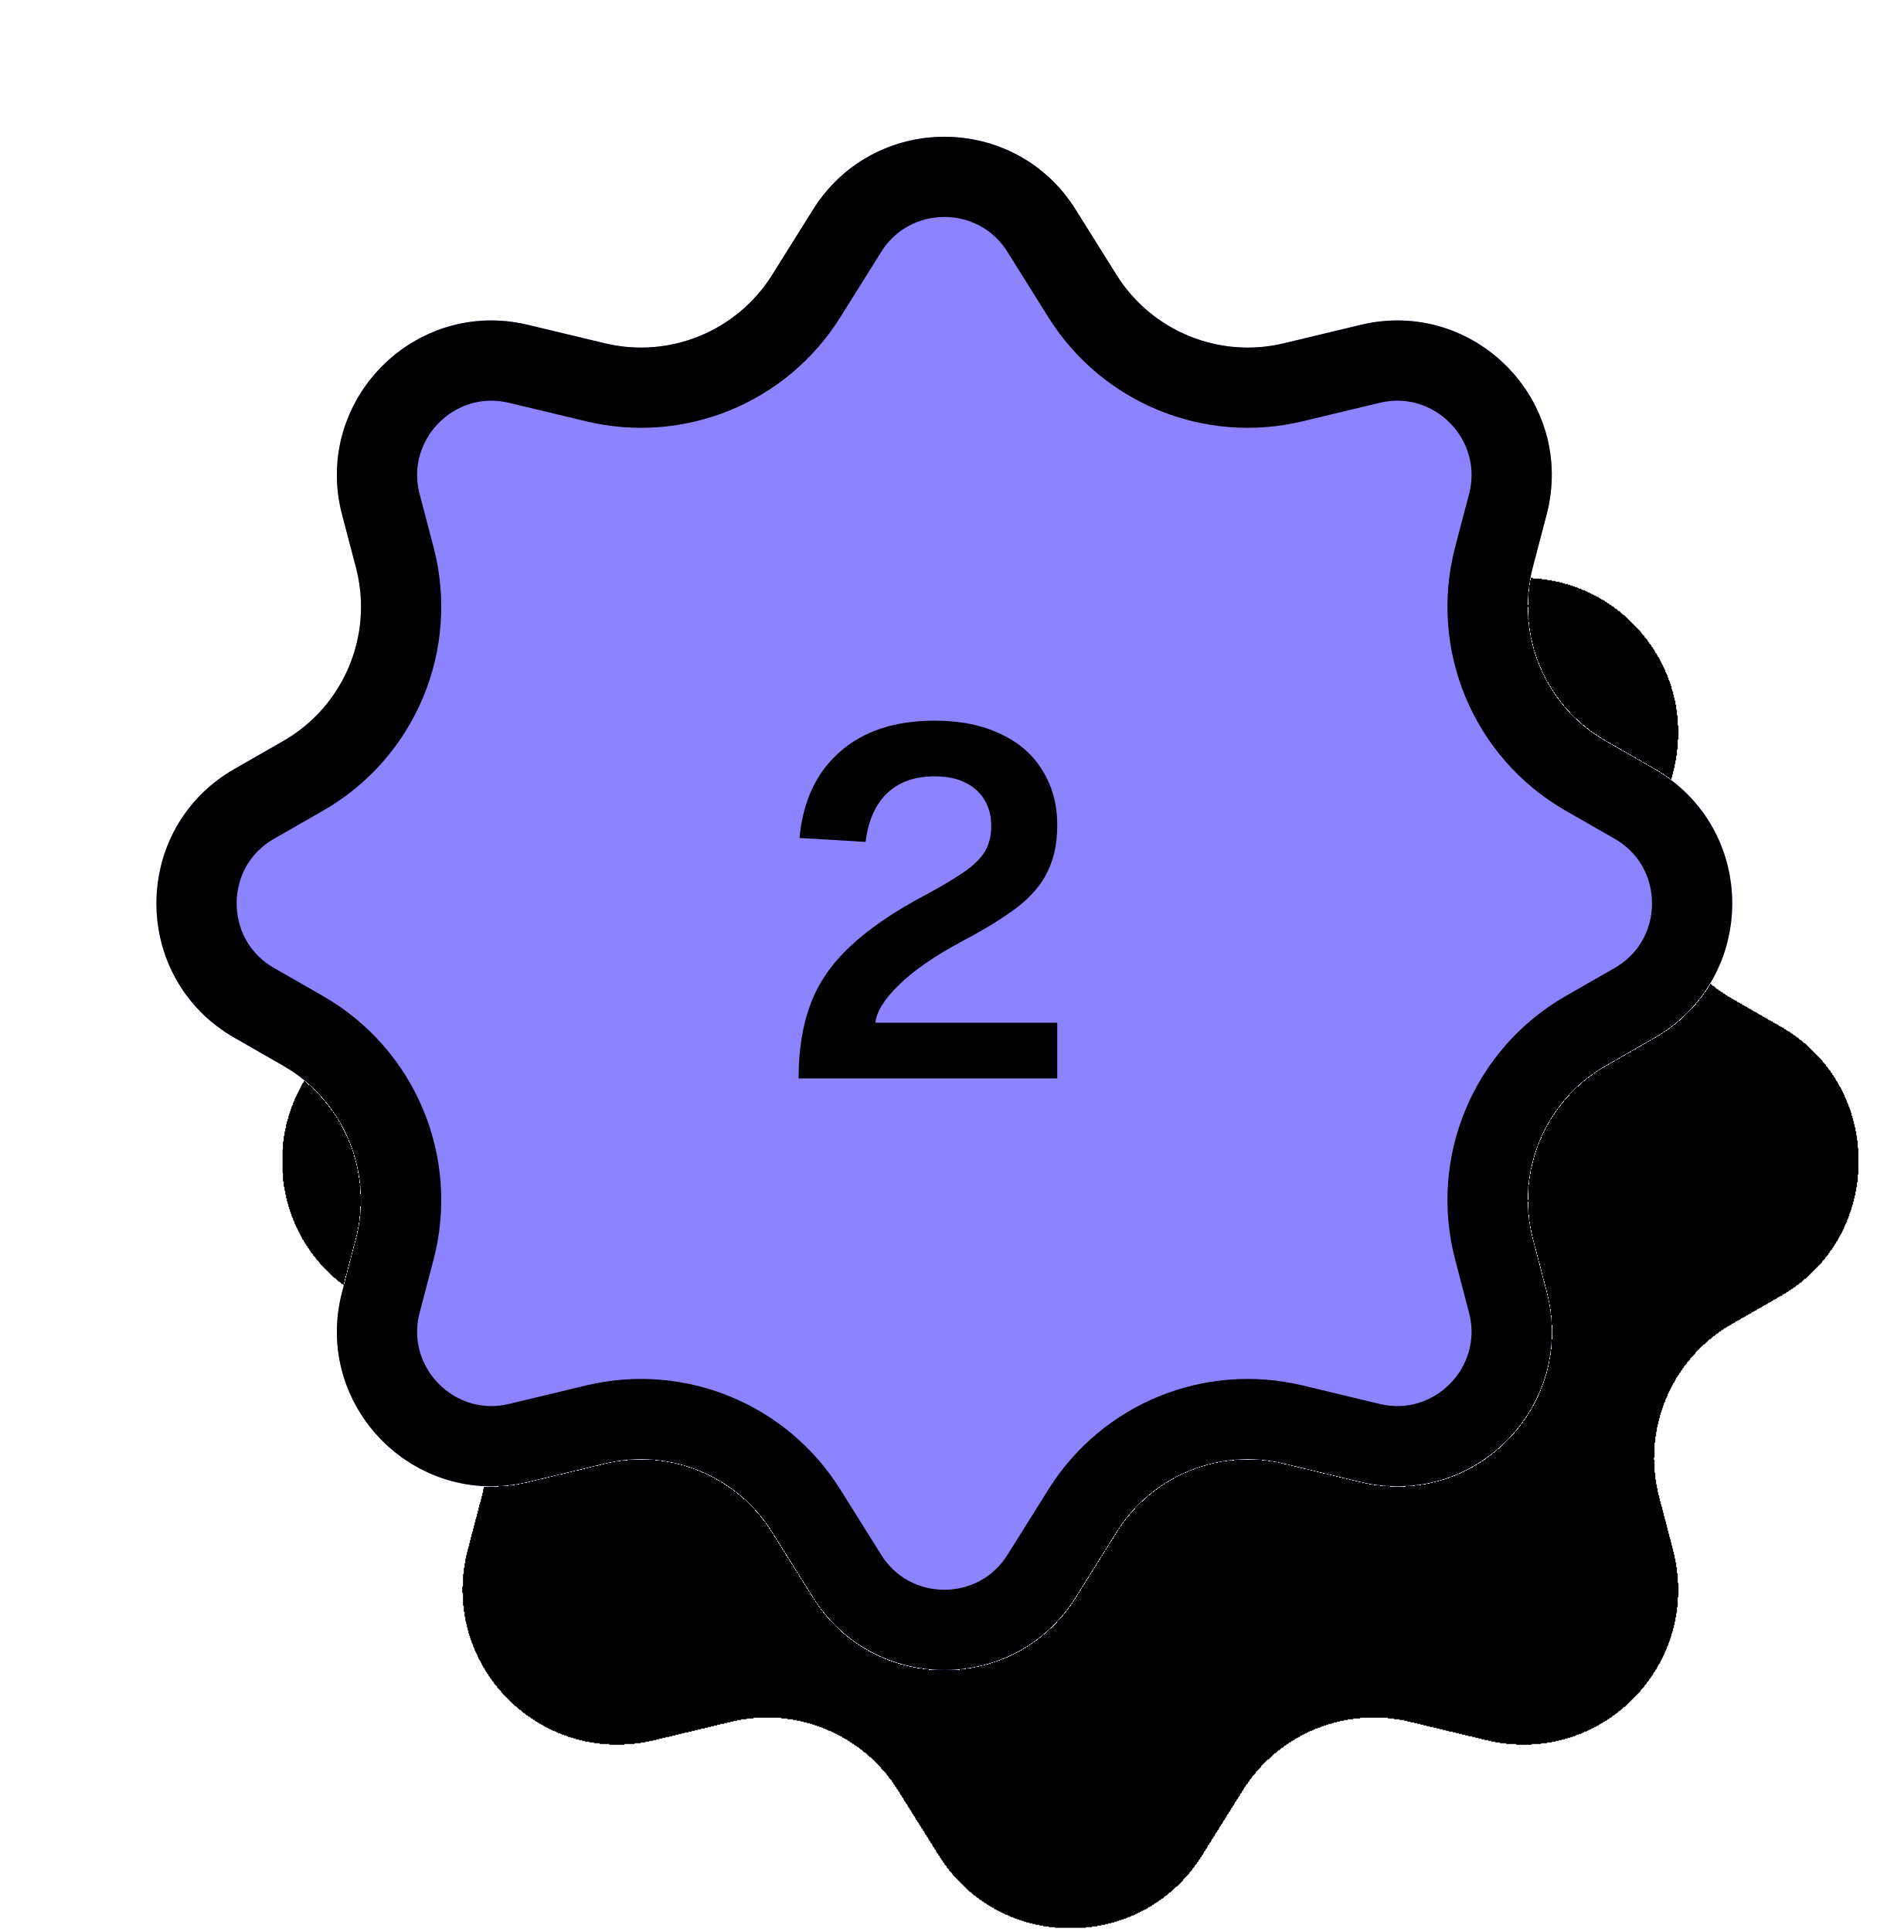
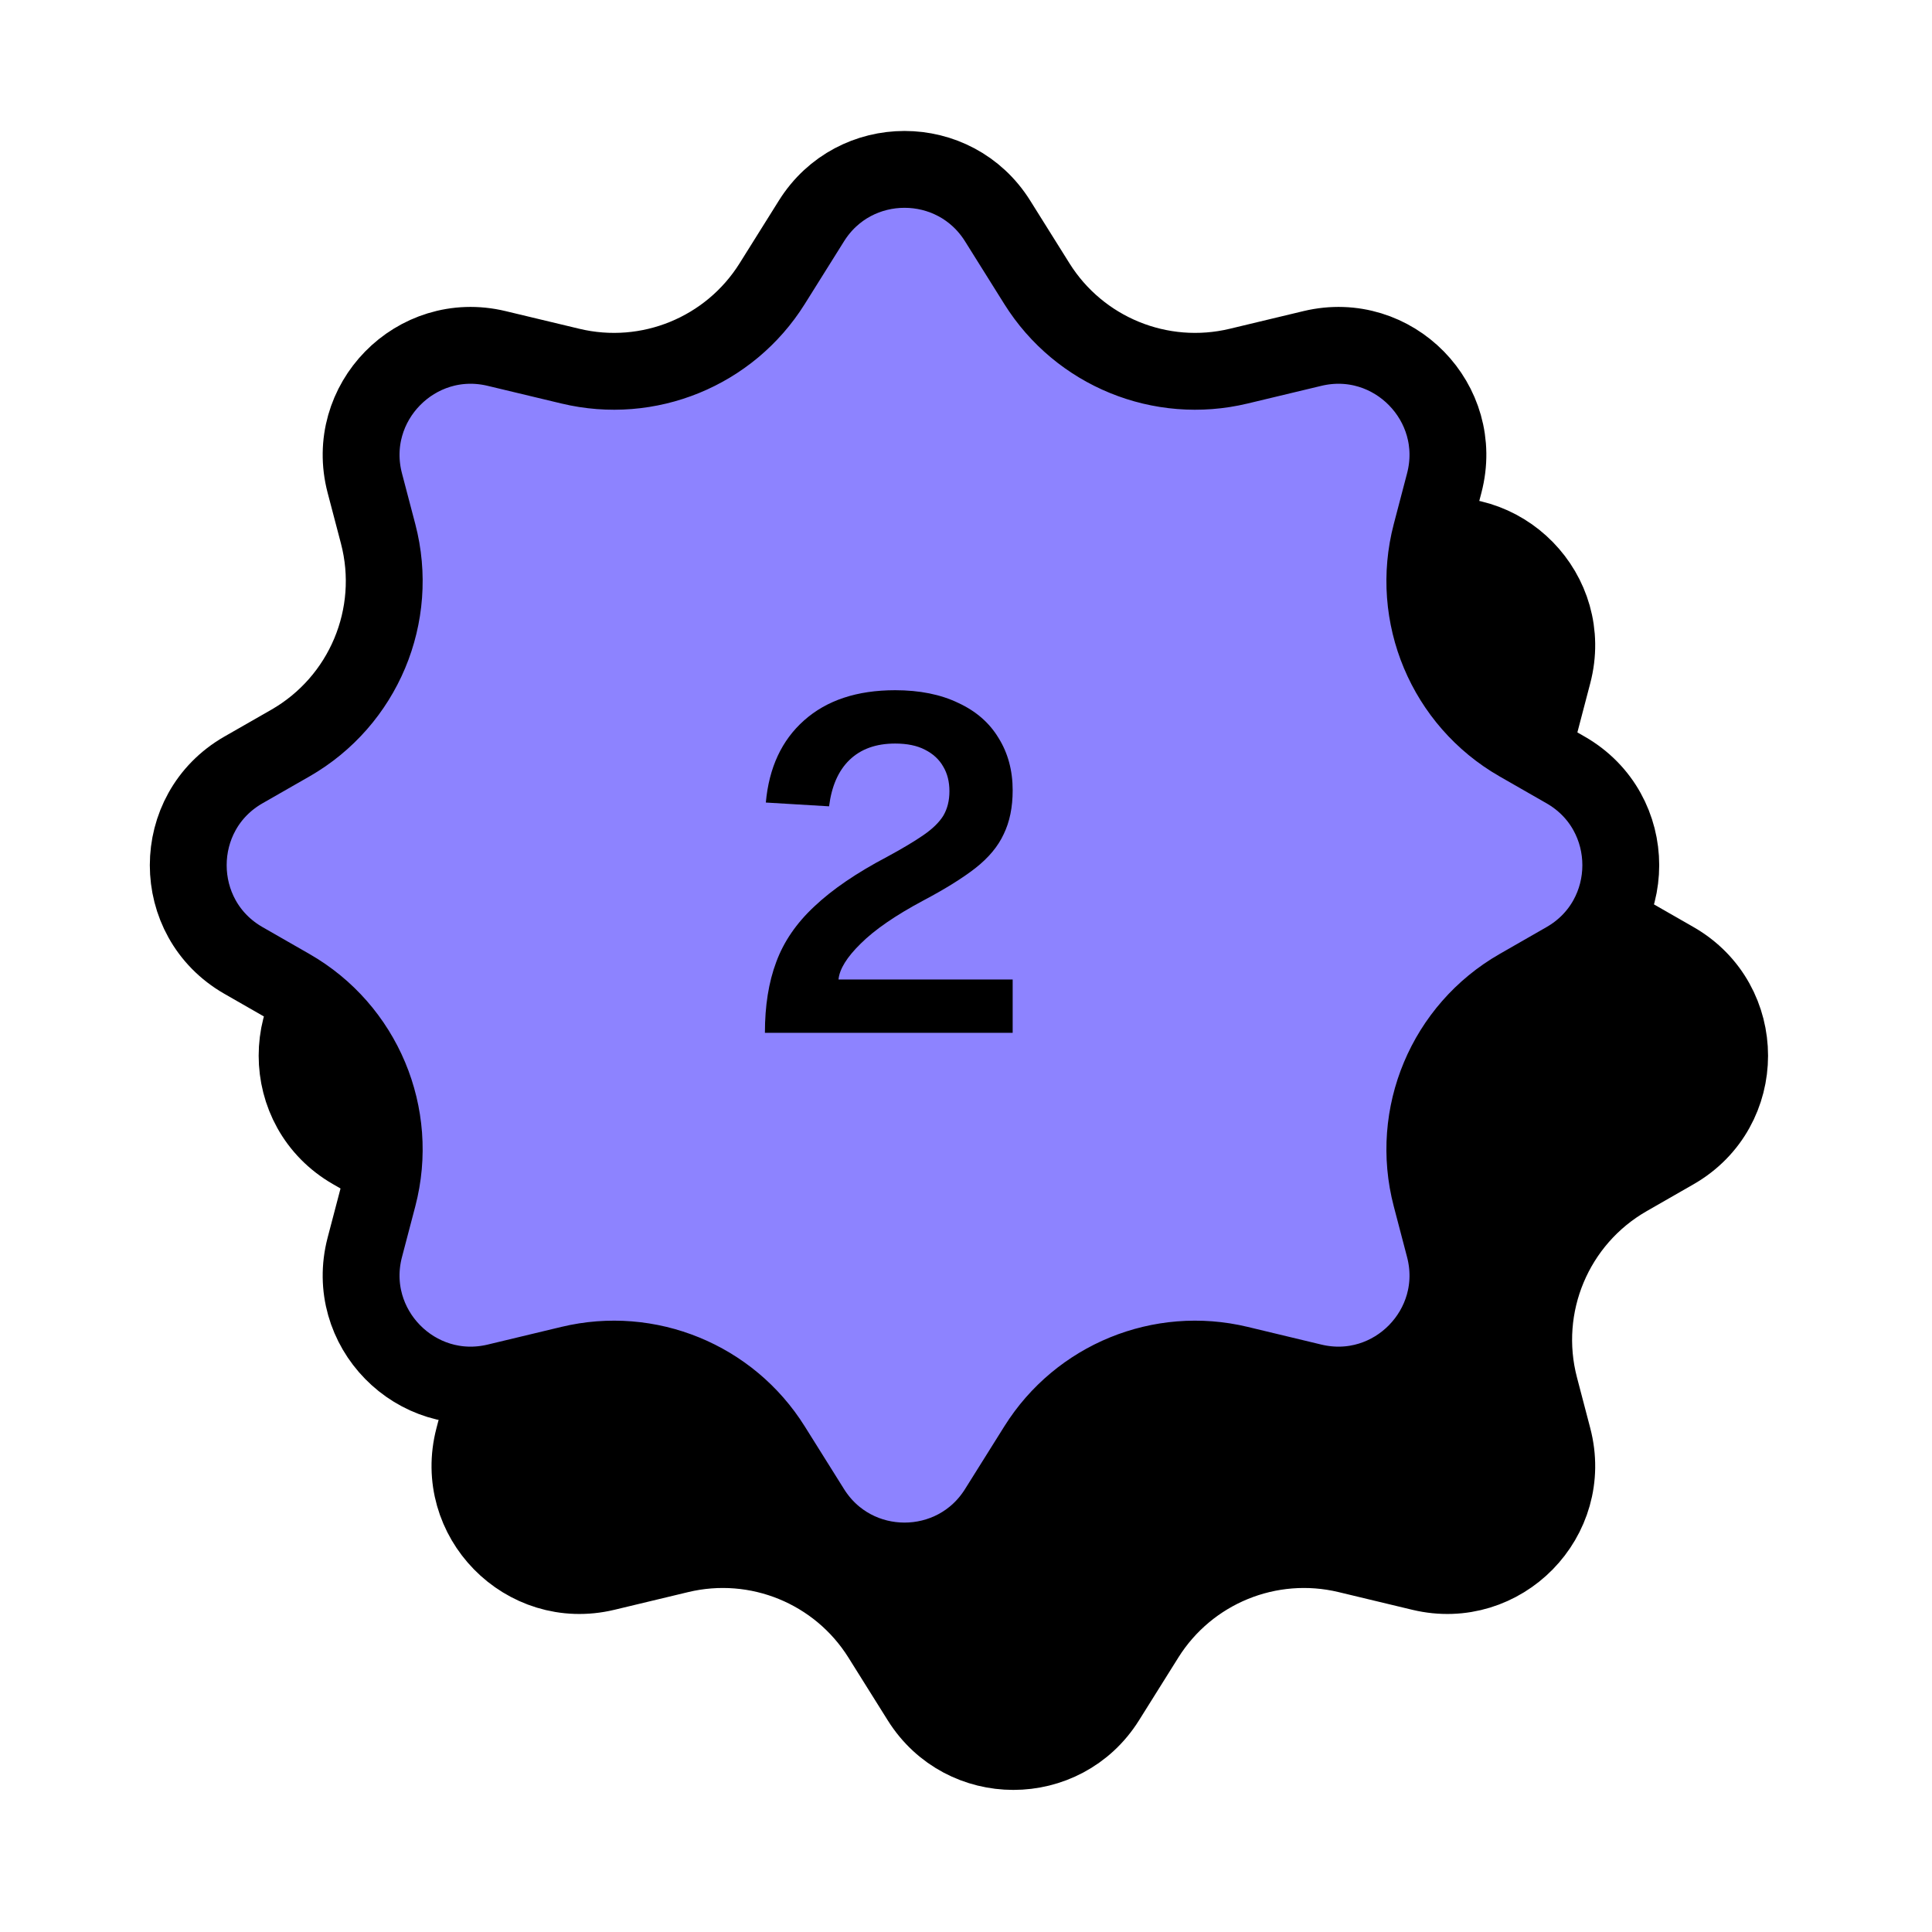
- <svg xmlns="http://www.w3.org/2000/svg" width="67" height="68" viewBox="0 0 67 68" fill="none">
-   <g filter="url(#filter0_d_54_1086)">
-     <path d="M28.625 7.368C30.759 3.961 35.722 3.961 37.857 7.368L39.304 9.678C40.546 11.66 42.914 12.628 45.189 12.083L47.903 11.432C51.905 10.473 55.484 14.128 54.441 18.109L53.952 19.976C53.329 22.356 54.378 24.858 56.513 26.081L58.238 27.07C61.888 29.163 61.888 34.428 58.238 36.521L56.513 37.51C54.378 38.733 53.329 41.236 53.952 43.616L54.441 45.482C55.484 49.463 51.905 53.118 47.903 52.159L45.189 51.508C42.914 50.963 40.546 51.931 39.304 53.913L37.857 56.224C35.722 59.63 30.759 59.63 28.625 56.224L27.178 53.913C25.936 51.931 23.567 50.963 21.293 51.508L18.579 52.159C14.577 53.118 10.998 49.463 12.041 45.482L12.53 43.616C13.153 41.236 12.104 38.733 9.969 37.51L8.244 36.521C4.593 34.428 4.593 29.163 8.244 27.07L9.969 26.081C12.104 24.858 13.153 22.356 12.53 19.976L12.041 18.109C10.998 14.128 14.577 10.473 18.579 11.432L21.293 12.083C23.567 12.628 25.936 11.66 27.178 9.678L28.625 7.368Z" fill="#8D83FF" />
-     <path d="M29.822 8.117C31.403 5.594 35.079 5.594 36.66 8.117L38.107 10.428C39.671 12.924 42.654 14.143 45.519 13.456L48.231 12.806C51.196 12.095 53.848 14.803 53.075 17.752L52.586 19.618C51.801 22.615 53.123 25.766 55.81 27.307L57.535 28.295C60.239 29.845 60.239 33.746 57.535 35.296L55.81 36.285C53.123 37.826 51.801 40.977 52.586 43.974L53.075 45.84C53.848 48.789 51.196 51.497 48.231 50.786L45.519 50.135C42.654 49.448 39.671 50.668 38.107 53.164L36.66 55.474C35.079 57.997 31.403 57.997 29.822 55.474L28.375 53.164C26.811 50.668 23.828 49.448 20.964 50.135L18.25 50.786C15.286 51.497 12.634 48.789 13.406 45.84L13.896 43.974C14.681 40.977 13.359 37.826 10.672 36.285L8.946 35.296C6.242 33.746 6.242 29.845 8.946 28.295L10.672 27.307C13.36 25.766 14.681 22.615 13.896 19.618L13.406 17.752C12.634 14.803 15.286 12.095 18.25 12.806L20.964 13.456C23.828 14.143 26.811 12.924 28.375 10.428L29.822 8.117Z" stroke="black" stroke-width="2.824" />
-   </g>
-   <path d="M28.11 37.956C28.11 36.962 28.248 36.095 28.526 35.355C28.803 34.603 29.271 33.921 29.93 33.308C30.59 32.684 31.48 32.077 32.601 31.487C33.156 31.187 33.601 30.921 33.937 30.689C34.272 30.458 34.515 30.221 34.665 29.978C34.816 29.724 34.891 29.424 34.891 29.077C34.891 28.73 34.816 28.429 34.665 28.175C34.515 27.909 34.289 27.701 33.989 27.55C33.7 27.4 33.336 27.325 32.896 27.325C32.191 27.325 31.63 27.527 31.214 27.932C30.809 28.325 30.561 28.892 30.468 29.632L28.144 29.493C28.26 28.209 28.728 27.203 29.549 26.475C30.381 25.735 31.497 25.365 32.896 25.365C33.798 25.365 34.573 25.521 35.22 25.833C35.868 26.134 36.359 26.562 36.694 27.117C37.041 27.672 37.215 28.314 37.215 29.042C37.215 29.666 37.105 30.204 36.885 30.655C36.677 31.106 36.33 31.522 35.844 31.904C35.37 32.273 34.729 32.672 33.919 33.1C32.902 33.644 32.139 34.17 31.63 34.678C31.121 35.176 30.85 35.615 30.815 35.996H37.215V37.956H28.11Z" fill="black" />
-   <defs>
-     <filter id="filter0_d_54_1086" x="5.506" y="4.813" width="59.908" height="63.044" filterUnits="userSpaceOnUse" color-interpolation-filters="sRGB">
-       <feFlood flood-opacity="0" result="BackgroundImageFix" />
-       <feColorMatrix in="SourceAlpha" type="matrix" values="0 0 0 0 0 0 0 0 0 0 0 0 0 0 0 0 0 0 127 0" result="hardAlpha" />
-       <feOffset dx="4.438" dy="9.078" />
-       <feComposite in2="hardAlpha" operator="out" />
-       <feColorMatrix type="matrix" values="0 0 0 0 0 0 0 0 0 0 0 0 0 0 0 0 0 0 1 0" />
-       <feBlend mode="normal" in2="BackgroundImageFix" result="effect1_dropShadow_54_1086" />
-       <feBlend mode="normal" in="SourceGraphic" in2="effect1_dropShadow_54_1086" result="shape" />
-     </filter>
-   </defs>
+ <svg xmlns="http://www.w3.org/2000/svg" width="71" height="71" viewBox="0 0 71 71" fill="none">
+   <path d="M33.822 15.117C35.403 12.594 39.079 12.594 40.66 15.117L42.107 17.428C43.671 19.924 46.654 21.143 49.519 20.456L52.231 19.806C55.196 19.095 57.848 21.803 57.075 24.752L56.586 26.618C55.801 29.615 57.123 32.766 59.81 34.307L61.535 35.295C64.239 36.845 64.239 40.746 61.535 42.296L59.81 43.285C57.123 44.826 55.801 47.977 56.586 50.974L57.075 52.84C57.848 55.789 55.196 58.497 52.231 57.786L49.519 57.135C46.654 56.448 43.671 57.668 42.107 60.164L40.66 62.474C39.079 64.997 35.403 64.997 33.822 62.474L32.375 60.164C30.811 57.668 27.828 56.448 24.964 57.135L22.25 57.786C19.285 58.497 16.634 55.789 17.406 52.84L17.895 50.974C18.681 47.977 17.359 44.826 14.672 43.285L12.946 42.296C10.242 40.746 10.242 36.845 12.946 35.295L14.672 34.307C17.36 32.766 18.68 29.615 17.895 26.618L17.406 24.752C16.634 21.803 19.285 19.095 22.25 19.806L24.964 20.456C27.828 21.142 30.811 19.924 32.375 17.428L33.822 15.117Z" fill="black" stroke="black" stroke-width="2.824" />
+   <path d="M29.822 8.117C31.403 5.594 35.079 5.594 36.66 8.117L38.107 10.428C39.671 12.924 42.654 14.143 45.519 13.456L48.231 12.806C51.196 12.095 53.848 14.803 53.075 17.752L52.586 19.618C51.801 22.615 53.123 25.766 55.81 27.307L57.535 28.295C60.239 29.845 60.239 33.746 57.535 35.296L55.81 36.285C53.123 37.826 51.801 40.977 52.586 43.974L53.075 45.84C53.848 48.789 51.196 51.497 48.231 50.786L45.519 50.135C42.654 49.448 39.671 50.668 38.107 53.164L36.66 55.474C35.079 57.997 31.403 57.997 29.822 55.474L28.375 53.164C26.811 50.668 23.828 49.448 20.964 50.135L18.25 50.786C15.286 51.497 12.634 48.789 13.406 45.84L13.896 43.974C14.681 40.977 13.359 37.826 10.672 36.285L8.946 35.296C6.242 33.746 6.242 29.845 8.946 28.295L10.672 27.307C13.36 25.766 14.681 22.615 13.896 19.618L13.406 17.752C12.634 14.803 15.286 12.095 18.25 12.806L20.964 13.456C23.828 14.143 26.811 12.924 28.375 10.428L29.822 8.117Z" fill="#8D83FF" stroke="black" stroke-width="2.824" />
+   <path d="M28.11 37.956C28.11 36.962 28.248 36.095 28.526 35.355C28.803 34.603 29.271 33.921 29.93 33.308C30.59 32.684 31.48 32.077 32.601 31.487C33.156 31.187 33.601 30.921 33.937 30.689C34.272 30.458 34.515 30.221 34.665 29.979C34.816 29.724 34.891 29.424 34.891 29.077C34.891 28.73 34.816 28.429 34.665 28.175C34.515 27.909 34.289 27.701 33.989 27.55C33.7 27.4 33.336 27.325 32.896 27.325C32.191 27.325 31.63 27.527 31.214 27.932C30.809 28.325 30.561 28.892 30.468 29.632L28.144 29.493C28.26 28.209 28.728 27.204 29.549 26.475C30.381 25.735 31.497 25.365 32.896 25.365C33.798 25.365 34.573 25.521 35.22 25.834C35.868 26.134 36.359 26.562 36.694 27.117C37.041 27.672 37.215 28.314 37.215 29.042C37.215 29.666 37.105 30.204 36.885 30.655C36.677 31.106 36.33 31.522 35.844 31.904C35.37 32.273 34.729 32.672 33.919 33.1C32.902 33.644 32.139 34.17 31.63 34.678C31.121 35.176 30.85 35.615 30.815 35.996H37.215V37.956H28.11Z" fill="black" />
</svg>
